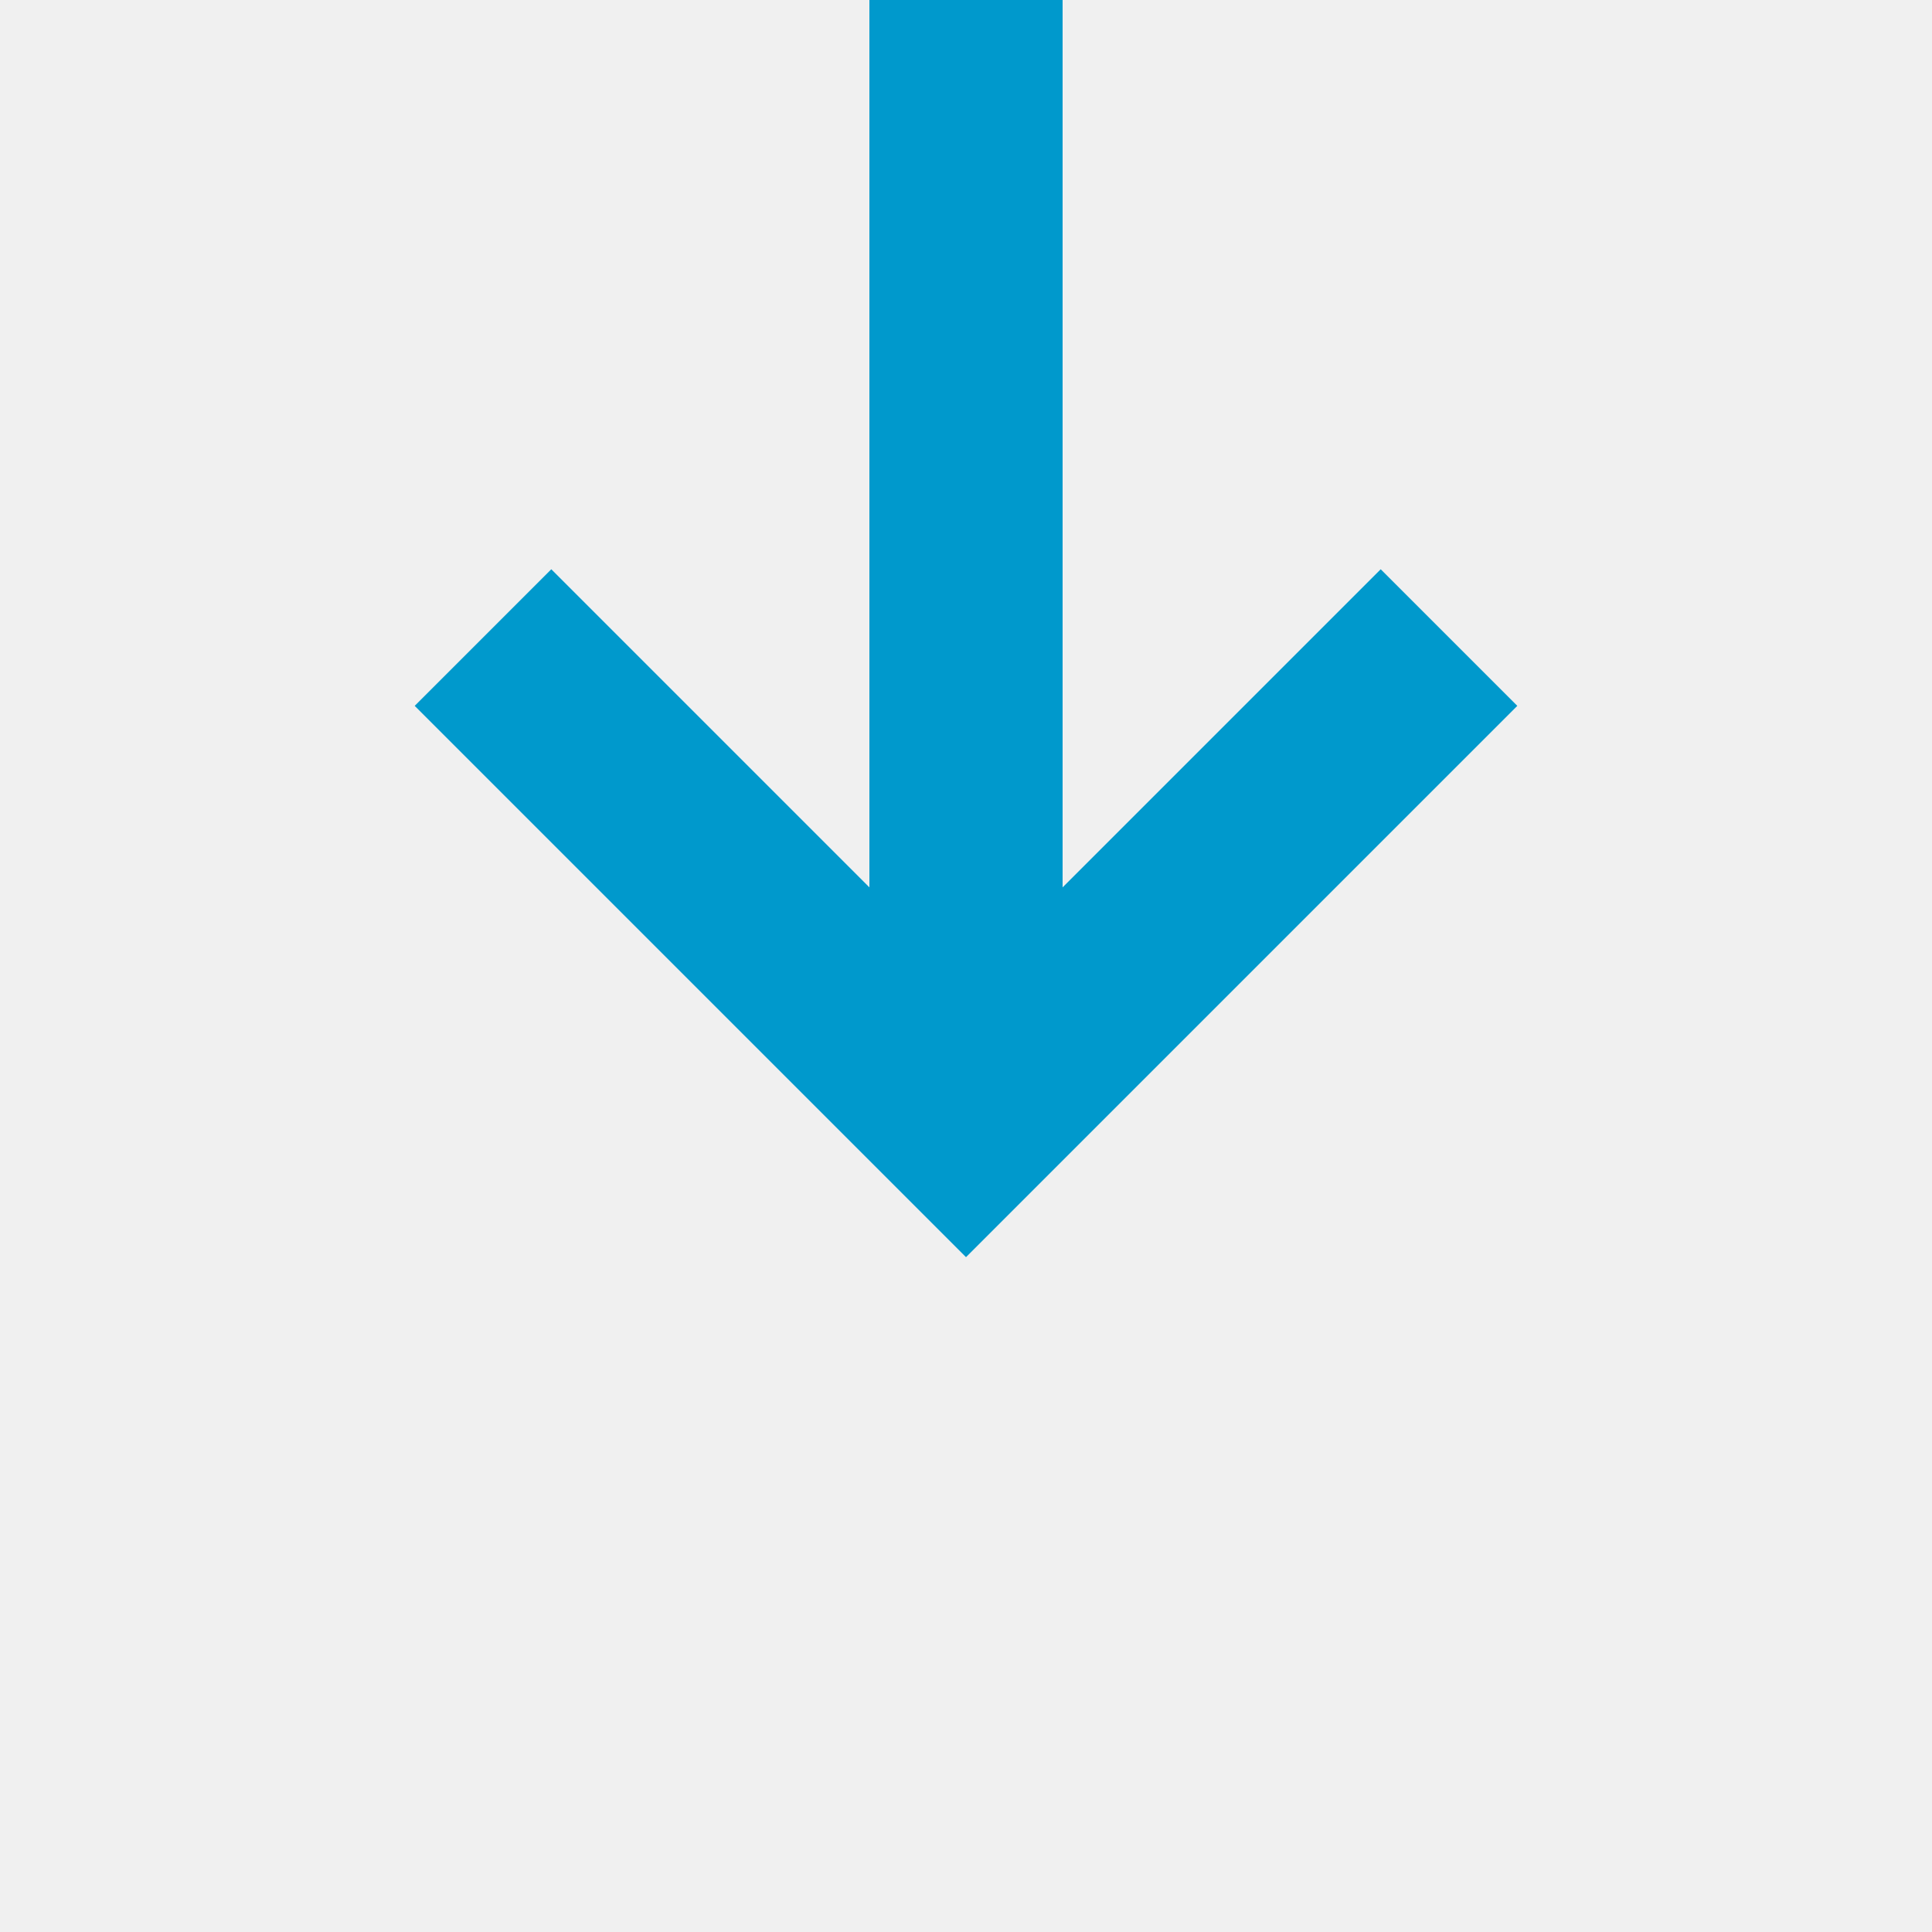
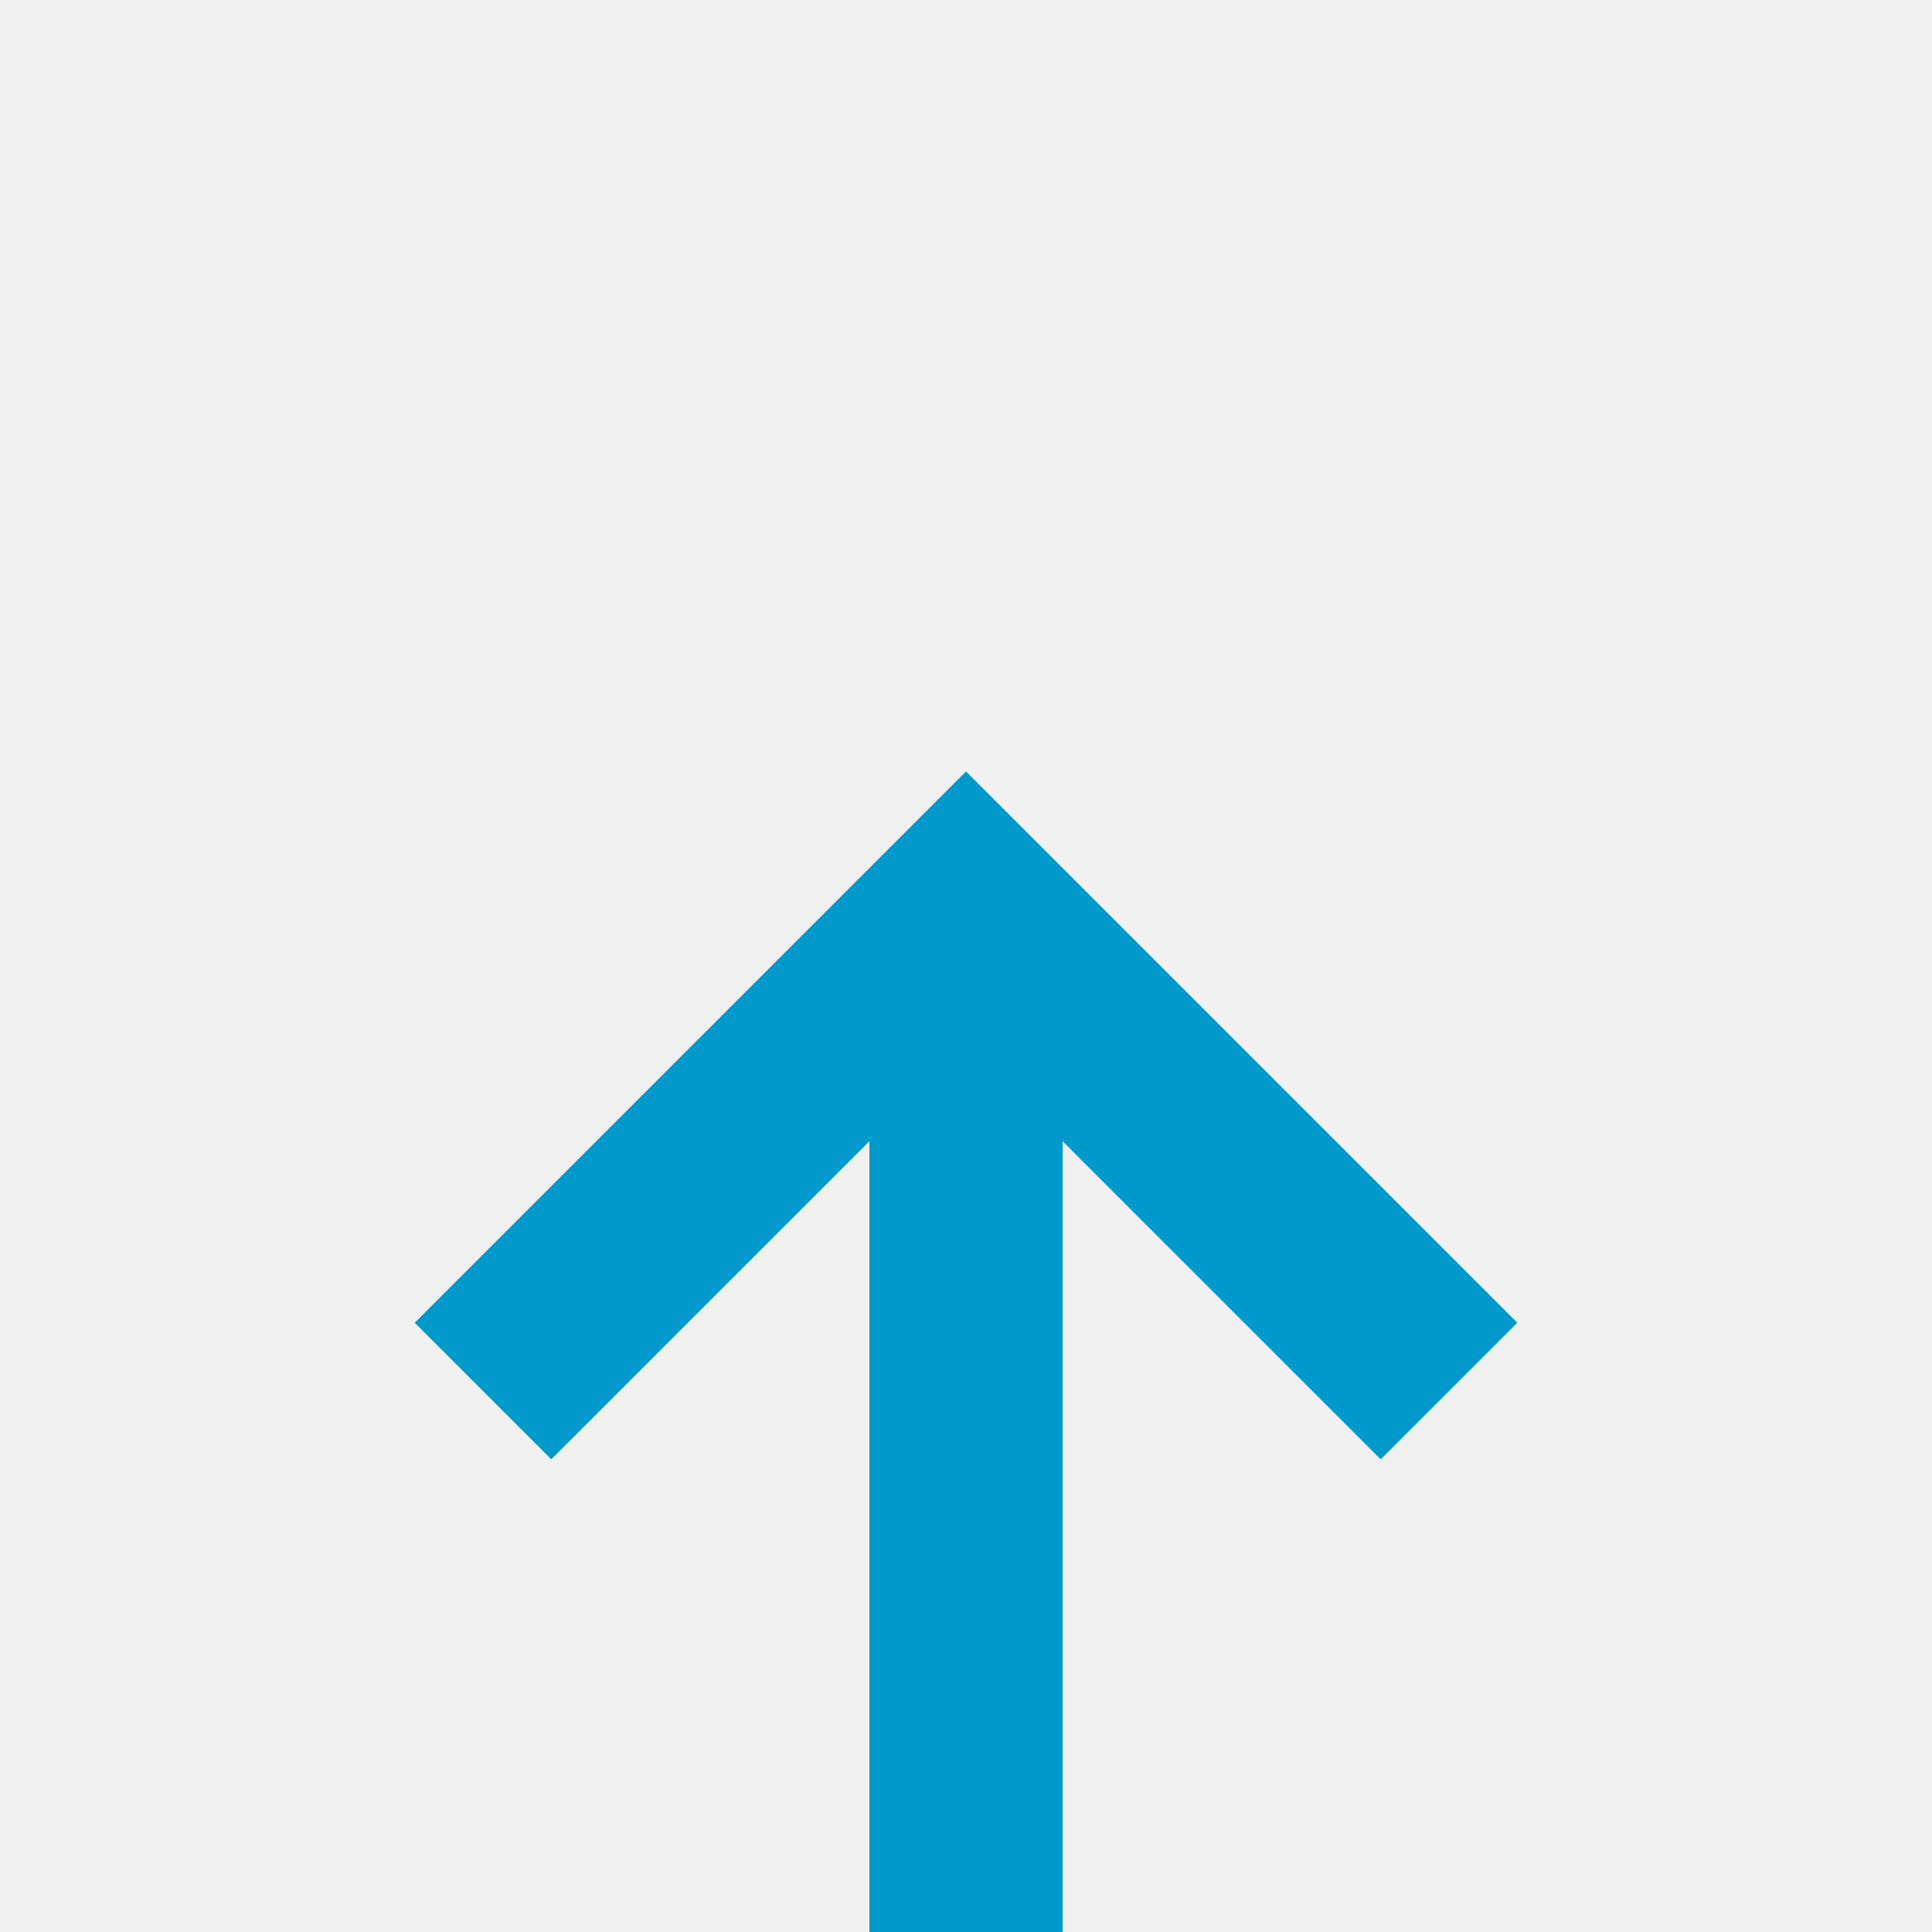
- <svg xmlns="http://www.w3.org/2000/svg" version="1.1" width="20px" height="20px" preserveAspectRatio="xMinYMid meet" viewBox="439 2244  20 18">
+ <svg xmlns="http://www.w3.org/2000/svg" version="1.1" width="20px" height="20px" preserveAspectRatio="xMinYMid meet" viewBox="439 2068  20 18">
  <defs>
-     <mask fill="white" id="clip1430">
-       <path d="M 432.5 2212  L 465.5 2212  L 465.5 2239  L 432.5 2239  Z M 432.5 2195  L 465.5 2195  L 465.5 2265  L 432.5 2265  Z " fill-rule="evenodd" />
+     <mask fill="white" id="clip1678">
+       <path d="M 432.5 2092  L 465.5 2092  L 465.5 2119  L 432.5 2119  Z M 432.5 2065  L 465.5 2065  L 465.5 2138  L 432.5 2138  Z " fill-rule="evenodd" />
    </mask>
  </defs>
-   <path d="M 449 2212  L 449 2195  M 449 2239  L 449 2254  " stroke-width="2" stroke="#0099cc" fill="none" />
-   <path d="M 453.293 2248.893  L 449 2253.186  L 444.707 2248.893  L 443.293 2250.307  L 448.293 2255.307  L 449 2256.014  L 449.707 2255.307  L 454.707 2250.307  L 453.293 2248.893  Z " fill-rule="nonzero" fill="#0099cc" stroke="none" mask="url(#clip1430)" />
+   <path d="M 449 2092  L 449 2077  M 449 2119  L 449 2136  " stroke-width="2" stroke="#0099cc" fill="none" />
+   <path d="M 444.707 2082.107  L 449 2077.814  L 453.293 2082.107  L 454.707 2080.693  L 449.707 2075.693  L 449 2074.986  L 448.293 2075.693  L 443.293 2080.693  L 444.707 2082.107  Z " fill-rule="nonzero" fill="#0099cc" stroke="none" mask="url(#clip1678)" />
</svg>
